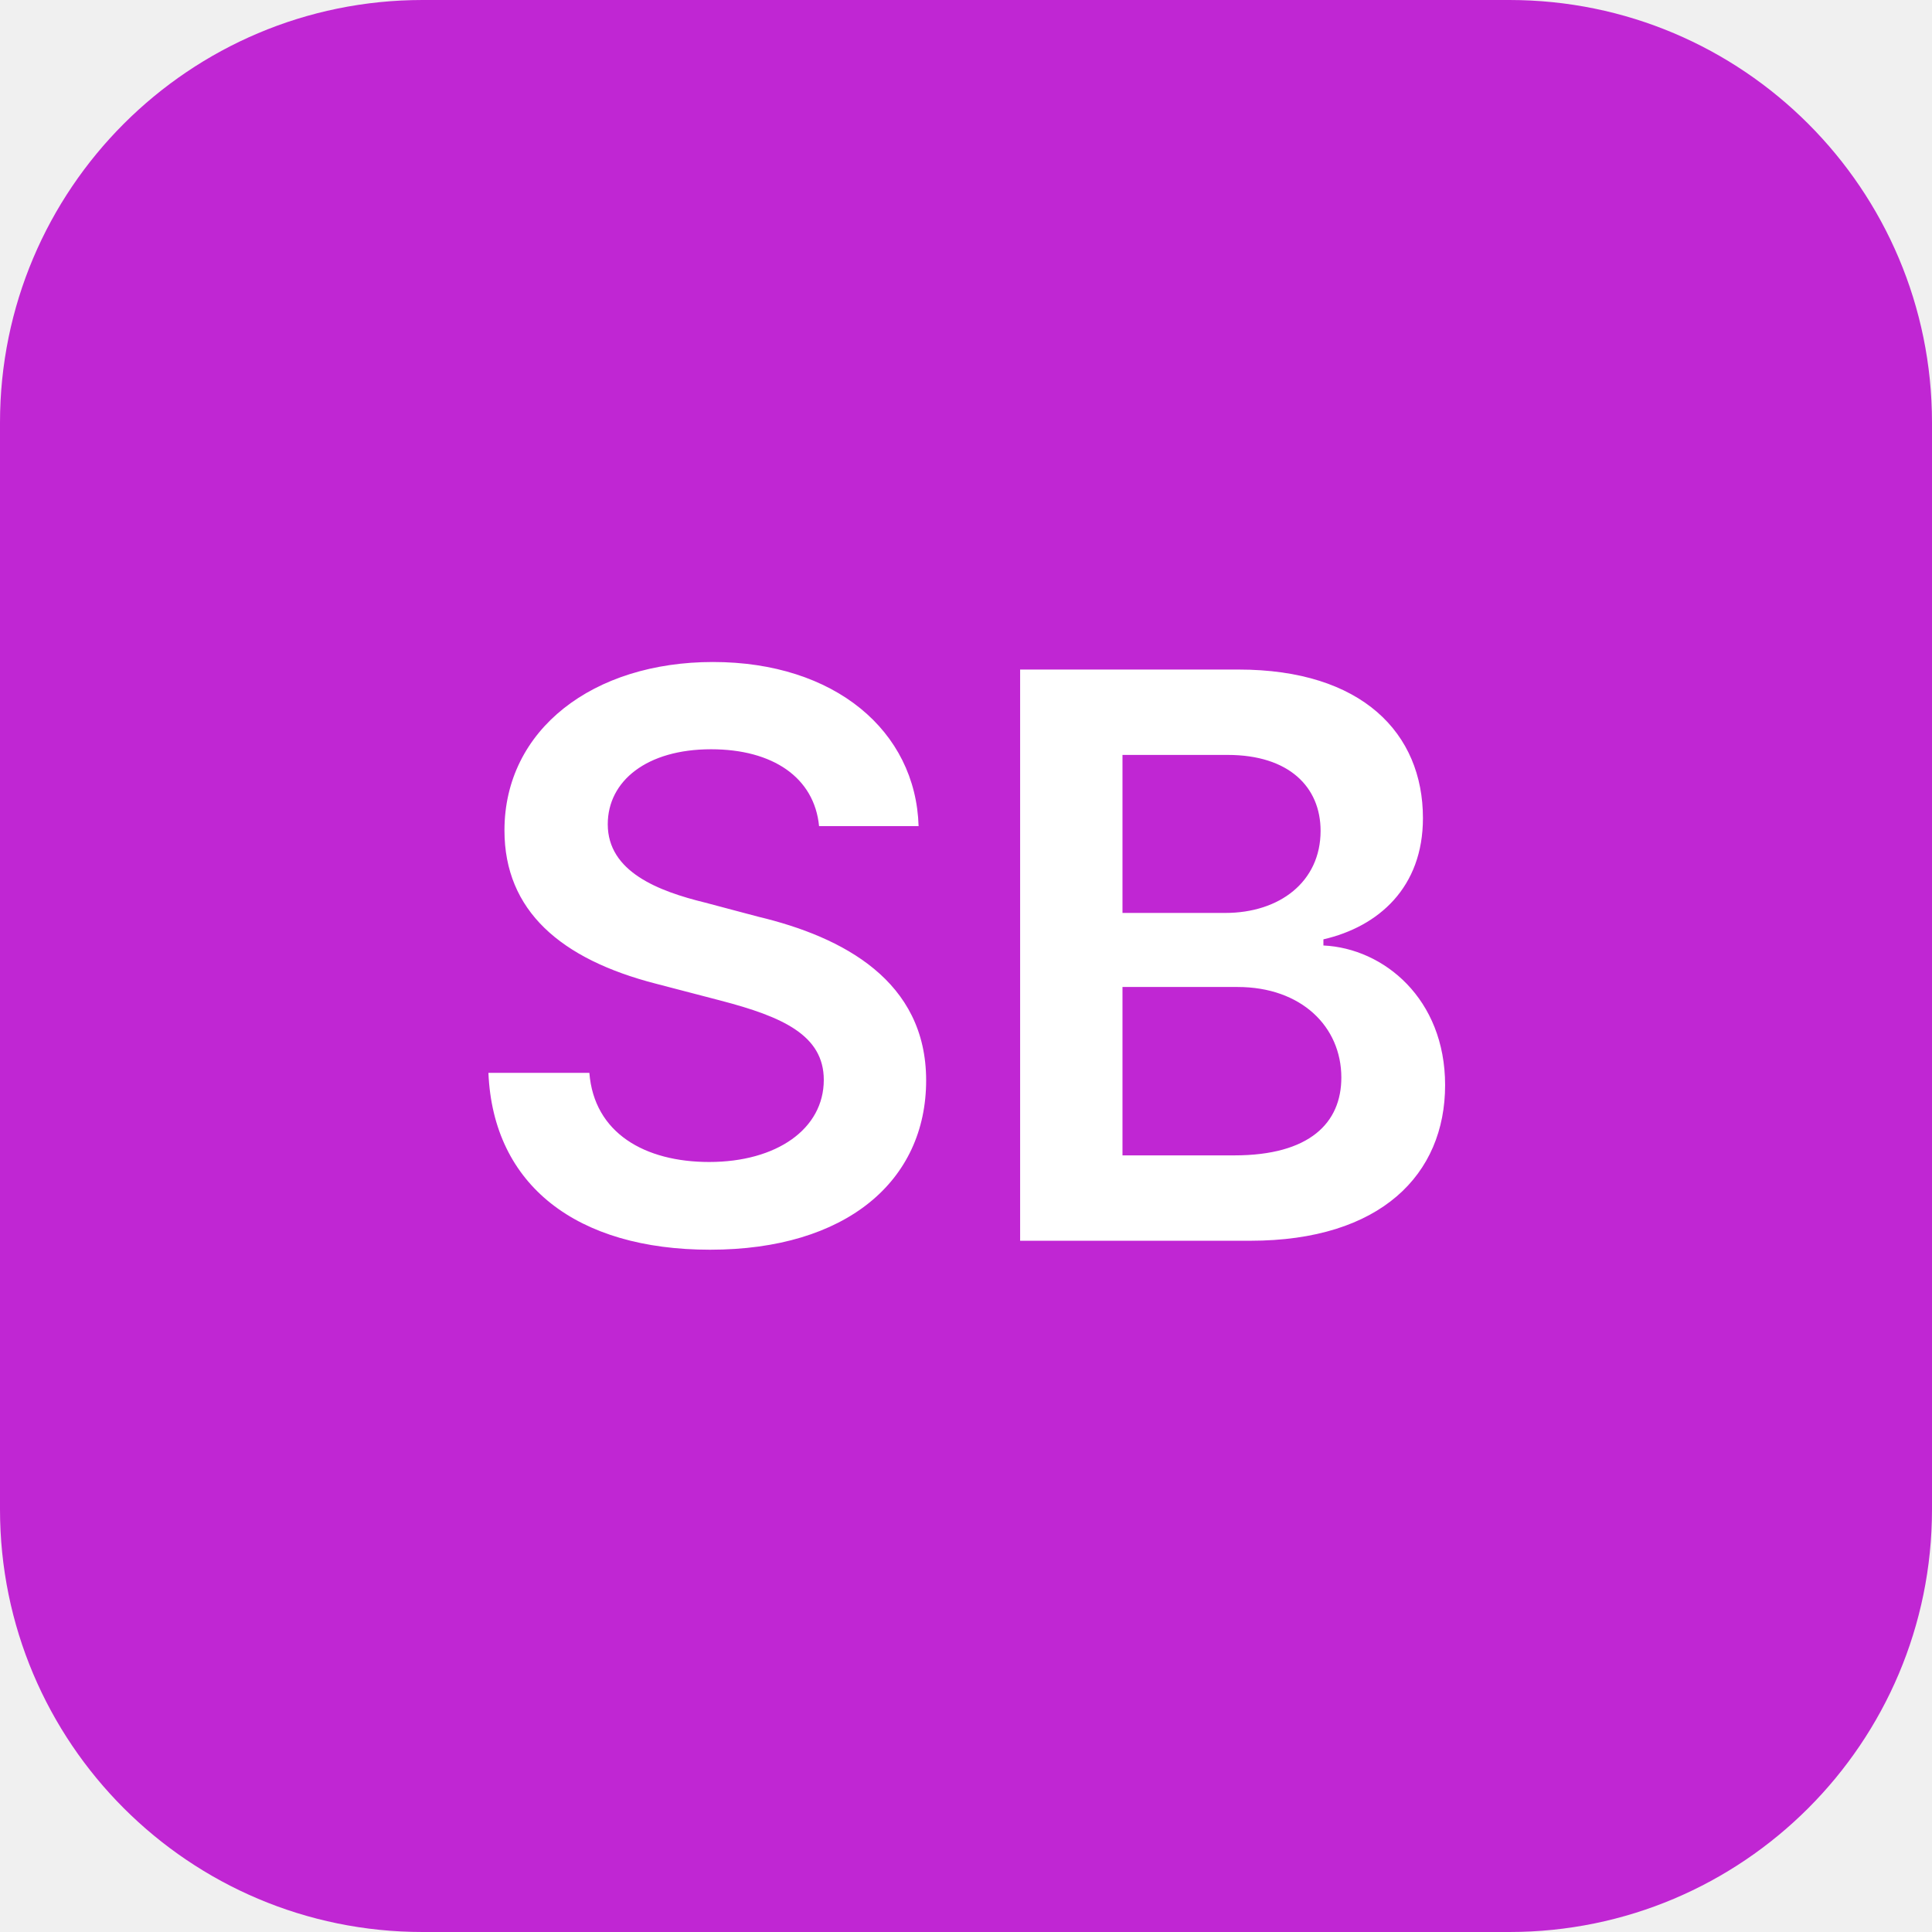
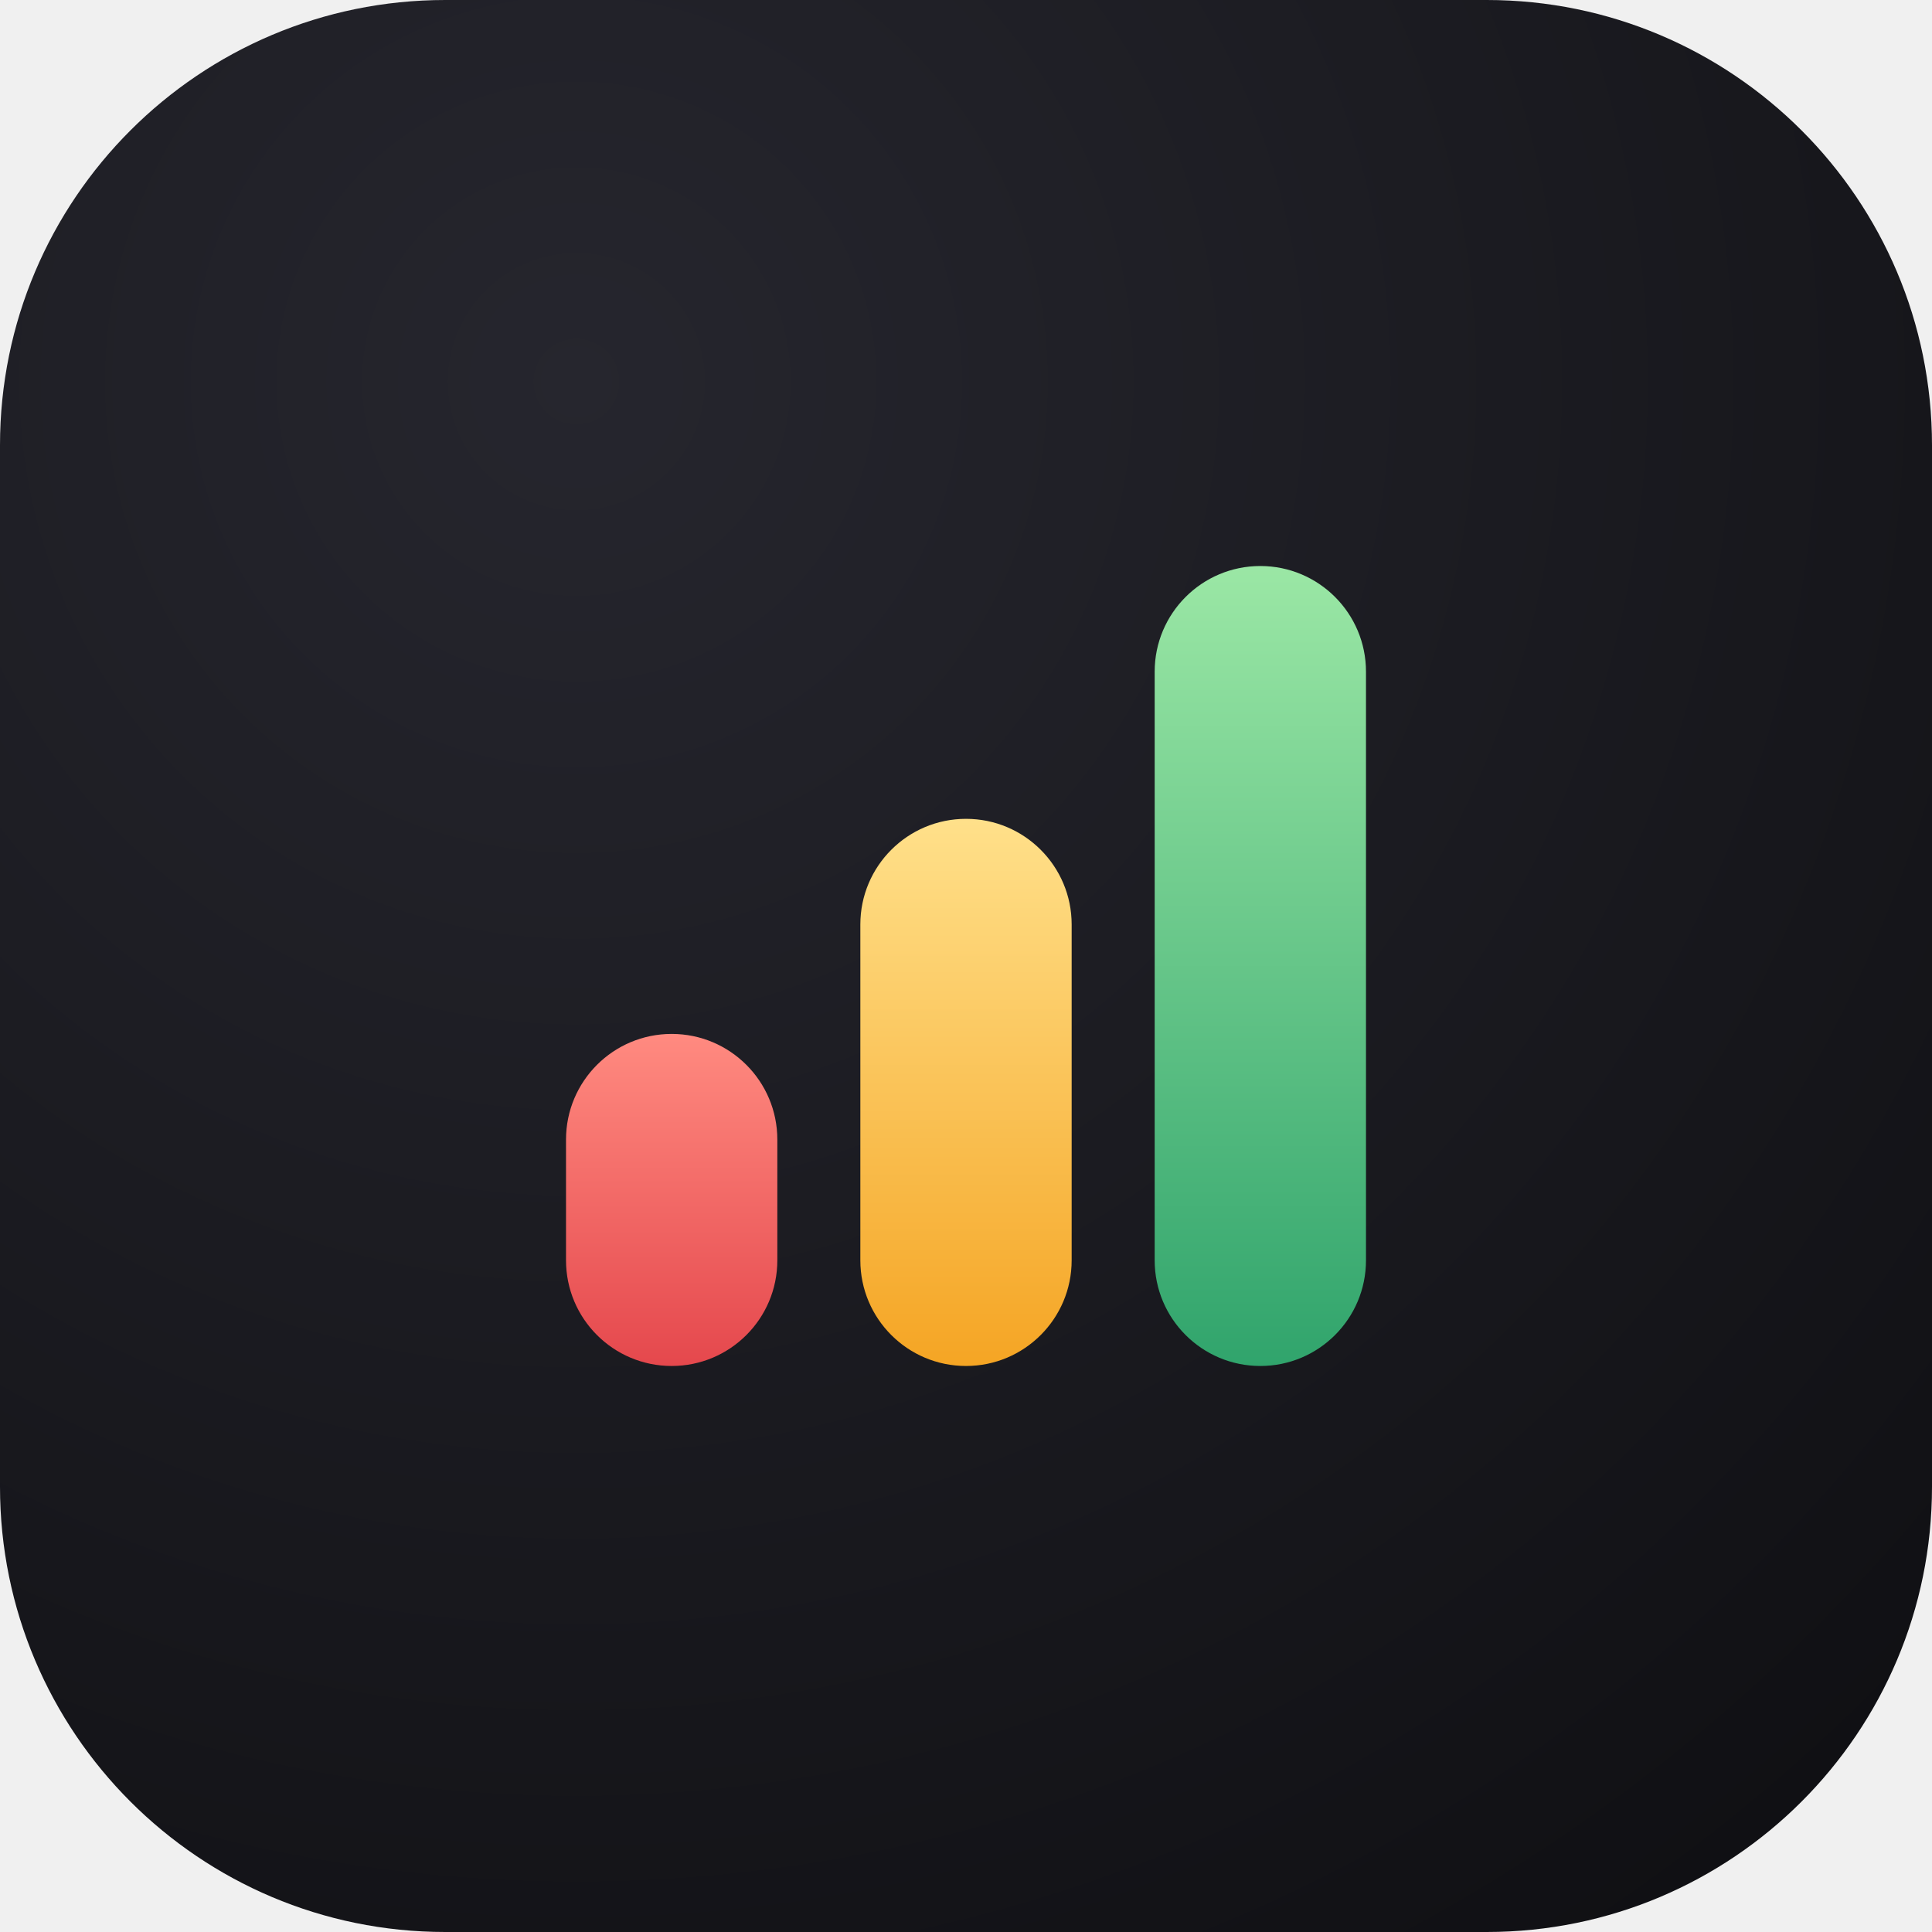
- <svg xmlns="http://www.w3.org/2000/svg" viewBox="0 0 64 64">
-   <rect width="64" height="64" rx="14" fill="#c026d3" />
-   <text x="32" y="32" dy="0.35em" text-anchor="middle" font-family="ui-sans-serif, system-ui, -apple-system, sans-serif" font-size="26" font-weight="600" fill="#ffffff">SB</text>
+ <svg xmlns="http://www.w3.org/2000/svg" viewBox="0 0 1024 1024" width="1024" height="1024">
+   <defs>
+     <radialGradient id="bg" cx="0.3" cy="0.2" r="1.1">
+       <stop offset="0" stop-color="#26262e" />
+       <stop offset="1" stop-color="#0d0d10" />
+     </radialGradient>
+     <linearGradient id="r" x1="0" y1="0" x2="0" y2="1">
+       <stop offset="0" stop-color="#ff8a80" />
+       <stop offset="1" stop-color="#e5484d" />
+     </linearGradient>
+     <linearGradient id="y" x1="0" y1="0" x2="0" y2="1">
+       <stop offset="0" stop-color="#ffe08a" />
+       <stop offset="1" stop-color="#f5a524" />
+     </linearGradient>
+     <linearGradient id="g" x1="0" y1="0" x2="0" y2="1">
+       <stop offset="0" stop-color="#9be7a5" />
+       <stop offset="1" stop-color="#30a46c" />
+     </linearGradient>
+   </defs>
+   <rect width="1024" height="1024" rx="236" fill="url(#bg)" />
+   <rect x="300" y="548" width="112" height="176" rx="56" fill="url(#r)" />
+   <rect x="456" y="434" width="112" height="290" rx="56" fill="url(#y)" />
+   <rect x="612" y="300" width="112" height="424" rx="56" fill="url(#g)" />
</svg>
